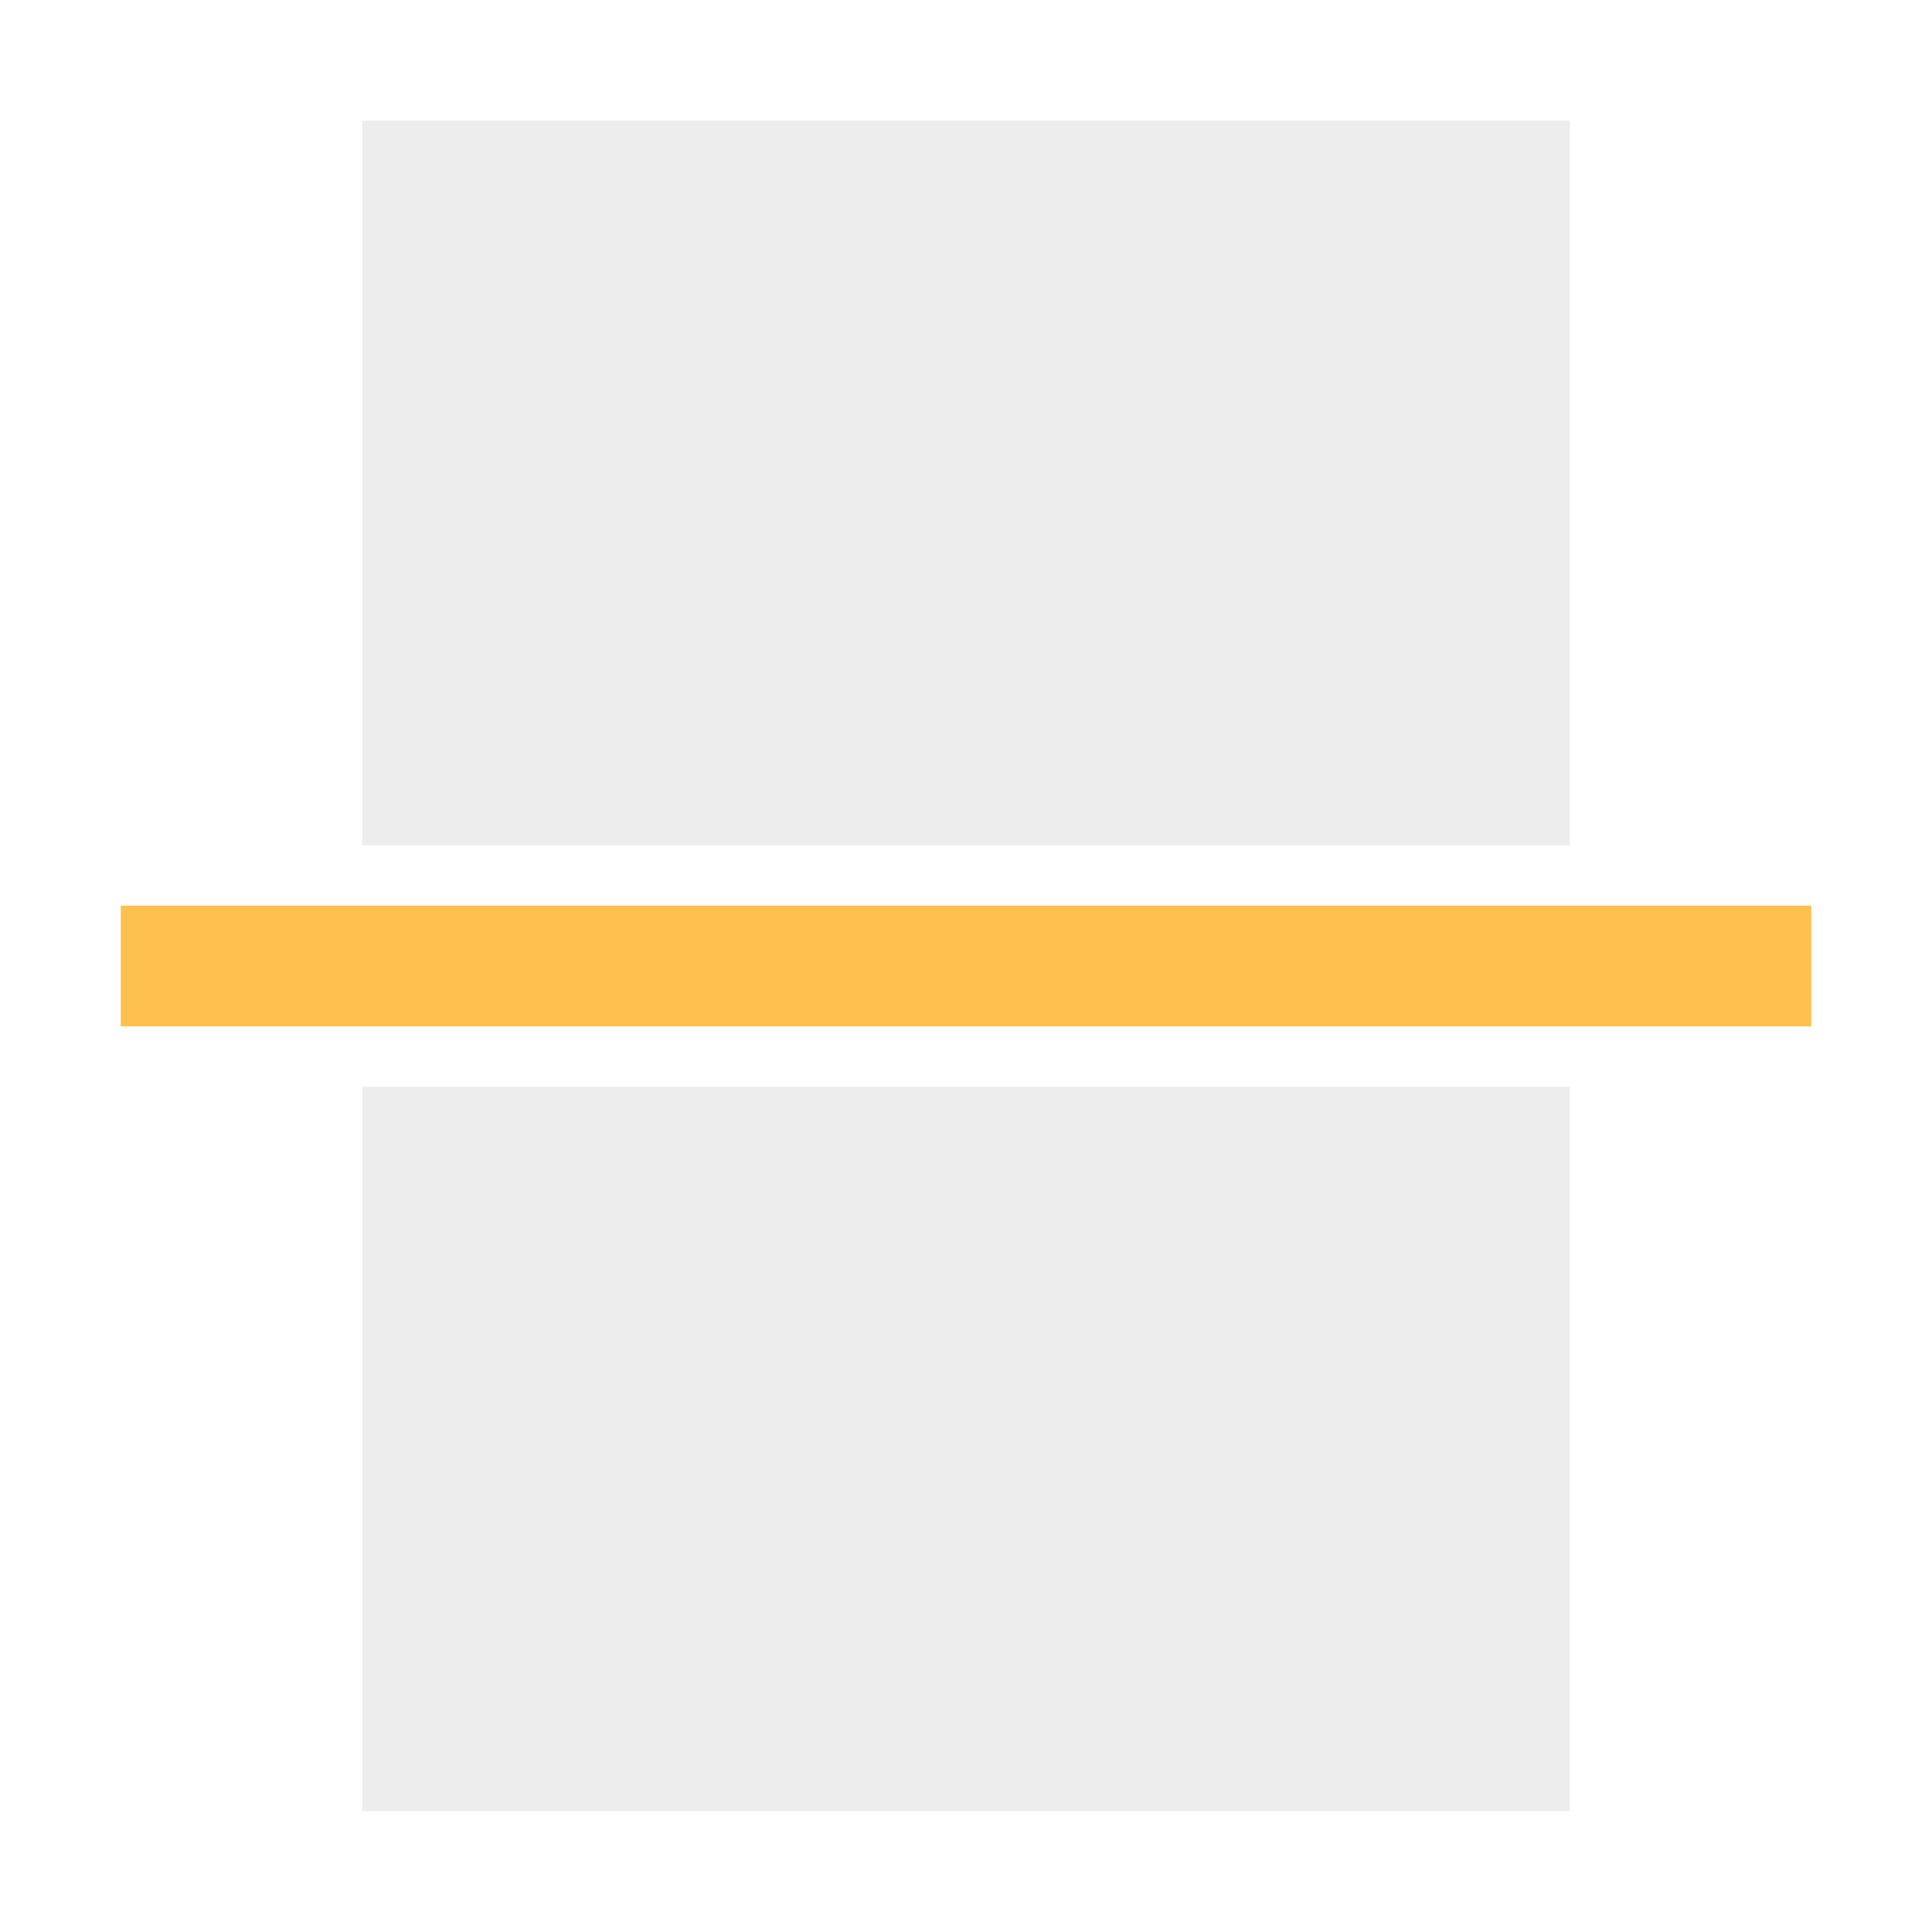
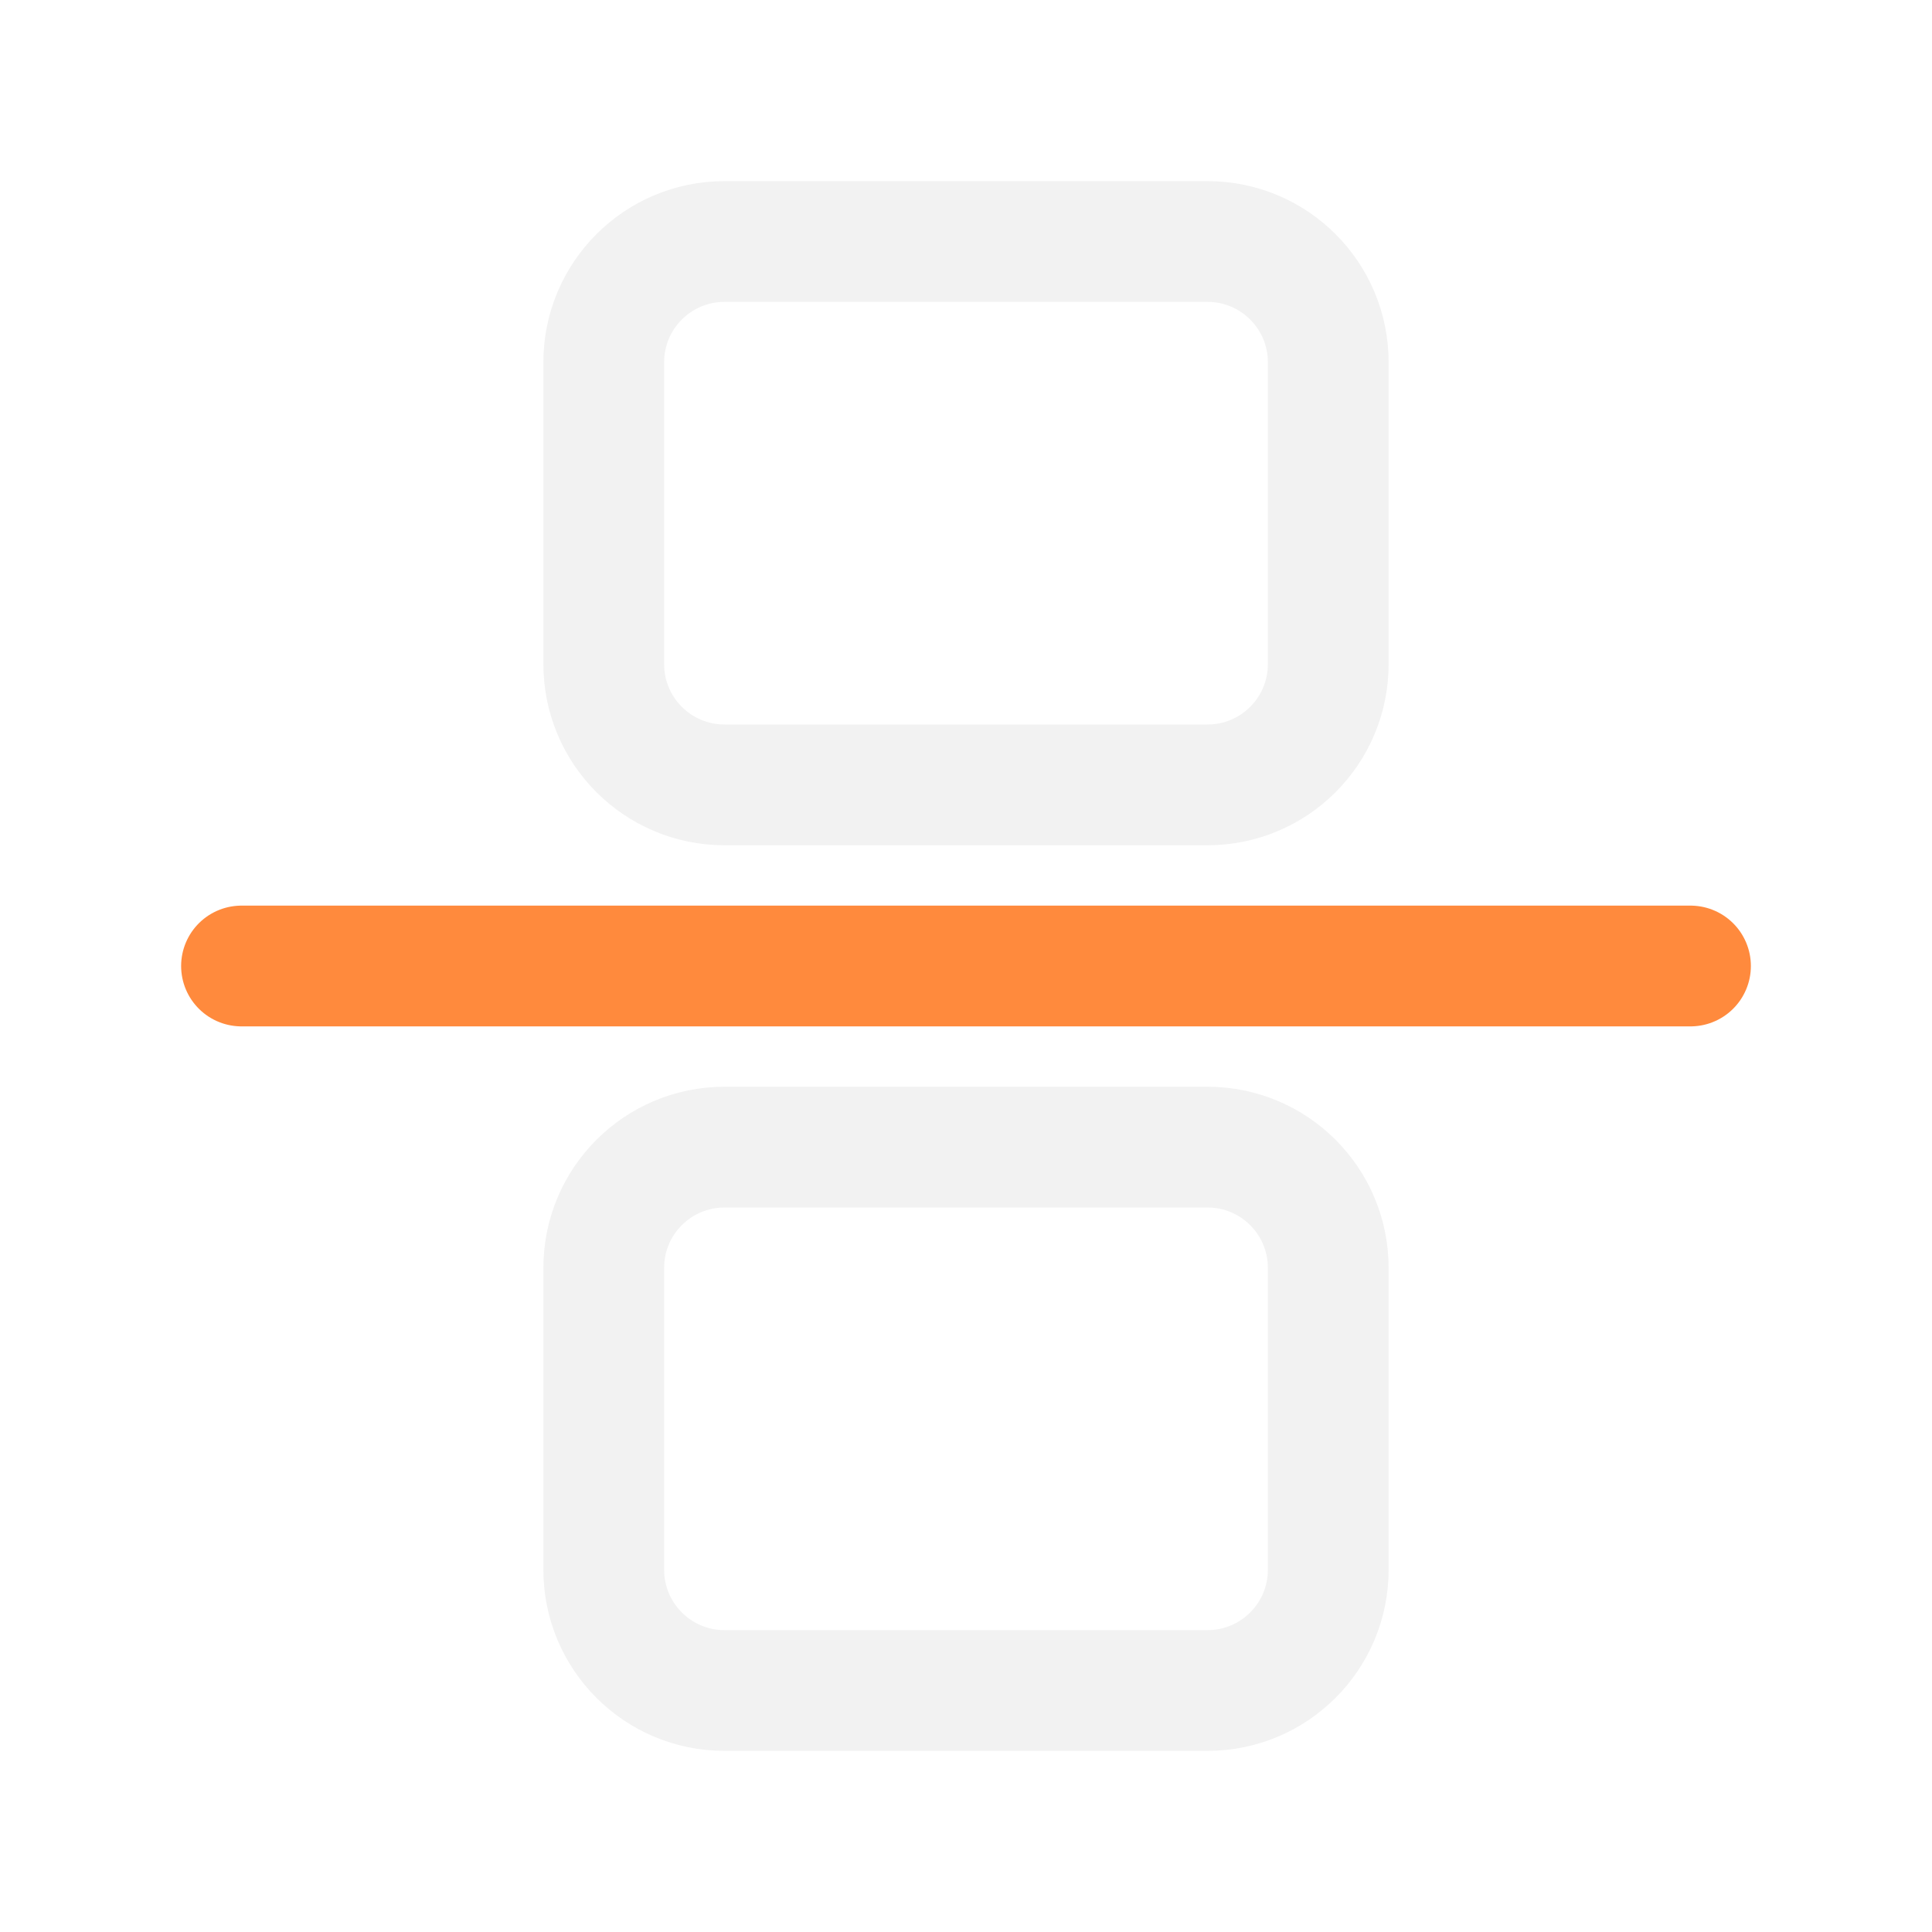
- <svg xmlns="http://www.w3.org/2000/svg" viewBox="0 0 32 32">
-   <rect x="6.5" y="2.5" width="19" height="11" fill="#EDEDED" stroke="#EDEDED" stroke-width="1" />
-   <rect x="2" y="15" width="28" height="2" fill="#FFC14D" />
-   <rect x="6.5" y="18.5" width="19" height="11" fill="#EDEDED" stroke="#EDEDED" stroke-width="1" />
+ <svg xmlns="http://www.w3.org/2000/svg" viewBox="0 0 32 32" fill="none" stroke-width="2" stroke-linecap="round" stroke-linejoin="round" data-icon-style="t3space">
+   <rect x="10" y="4" width="12" height="9" rx="2" stroke="#F2F2F2" />
+   <rect x="10" y="19" width="12" height="9" rx="2" stroke="#F2F2F2" />
+   <path d="M4 16h24" stroke="#FF8A3D" />
</svg>
